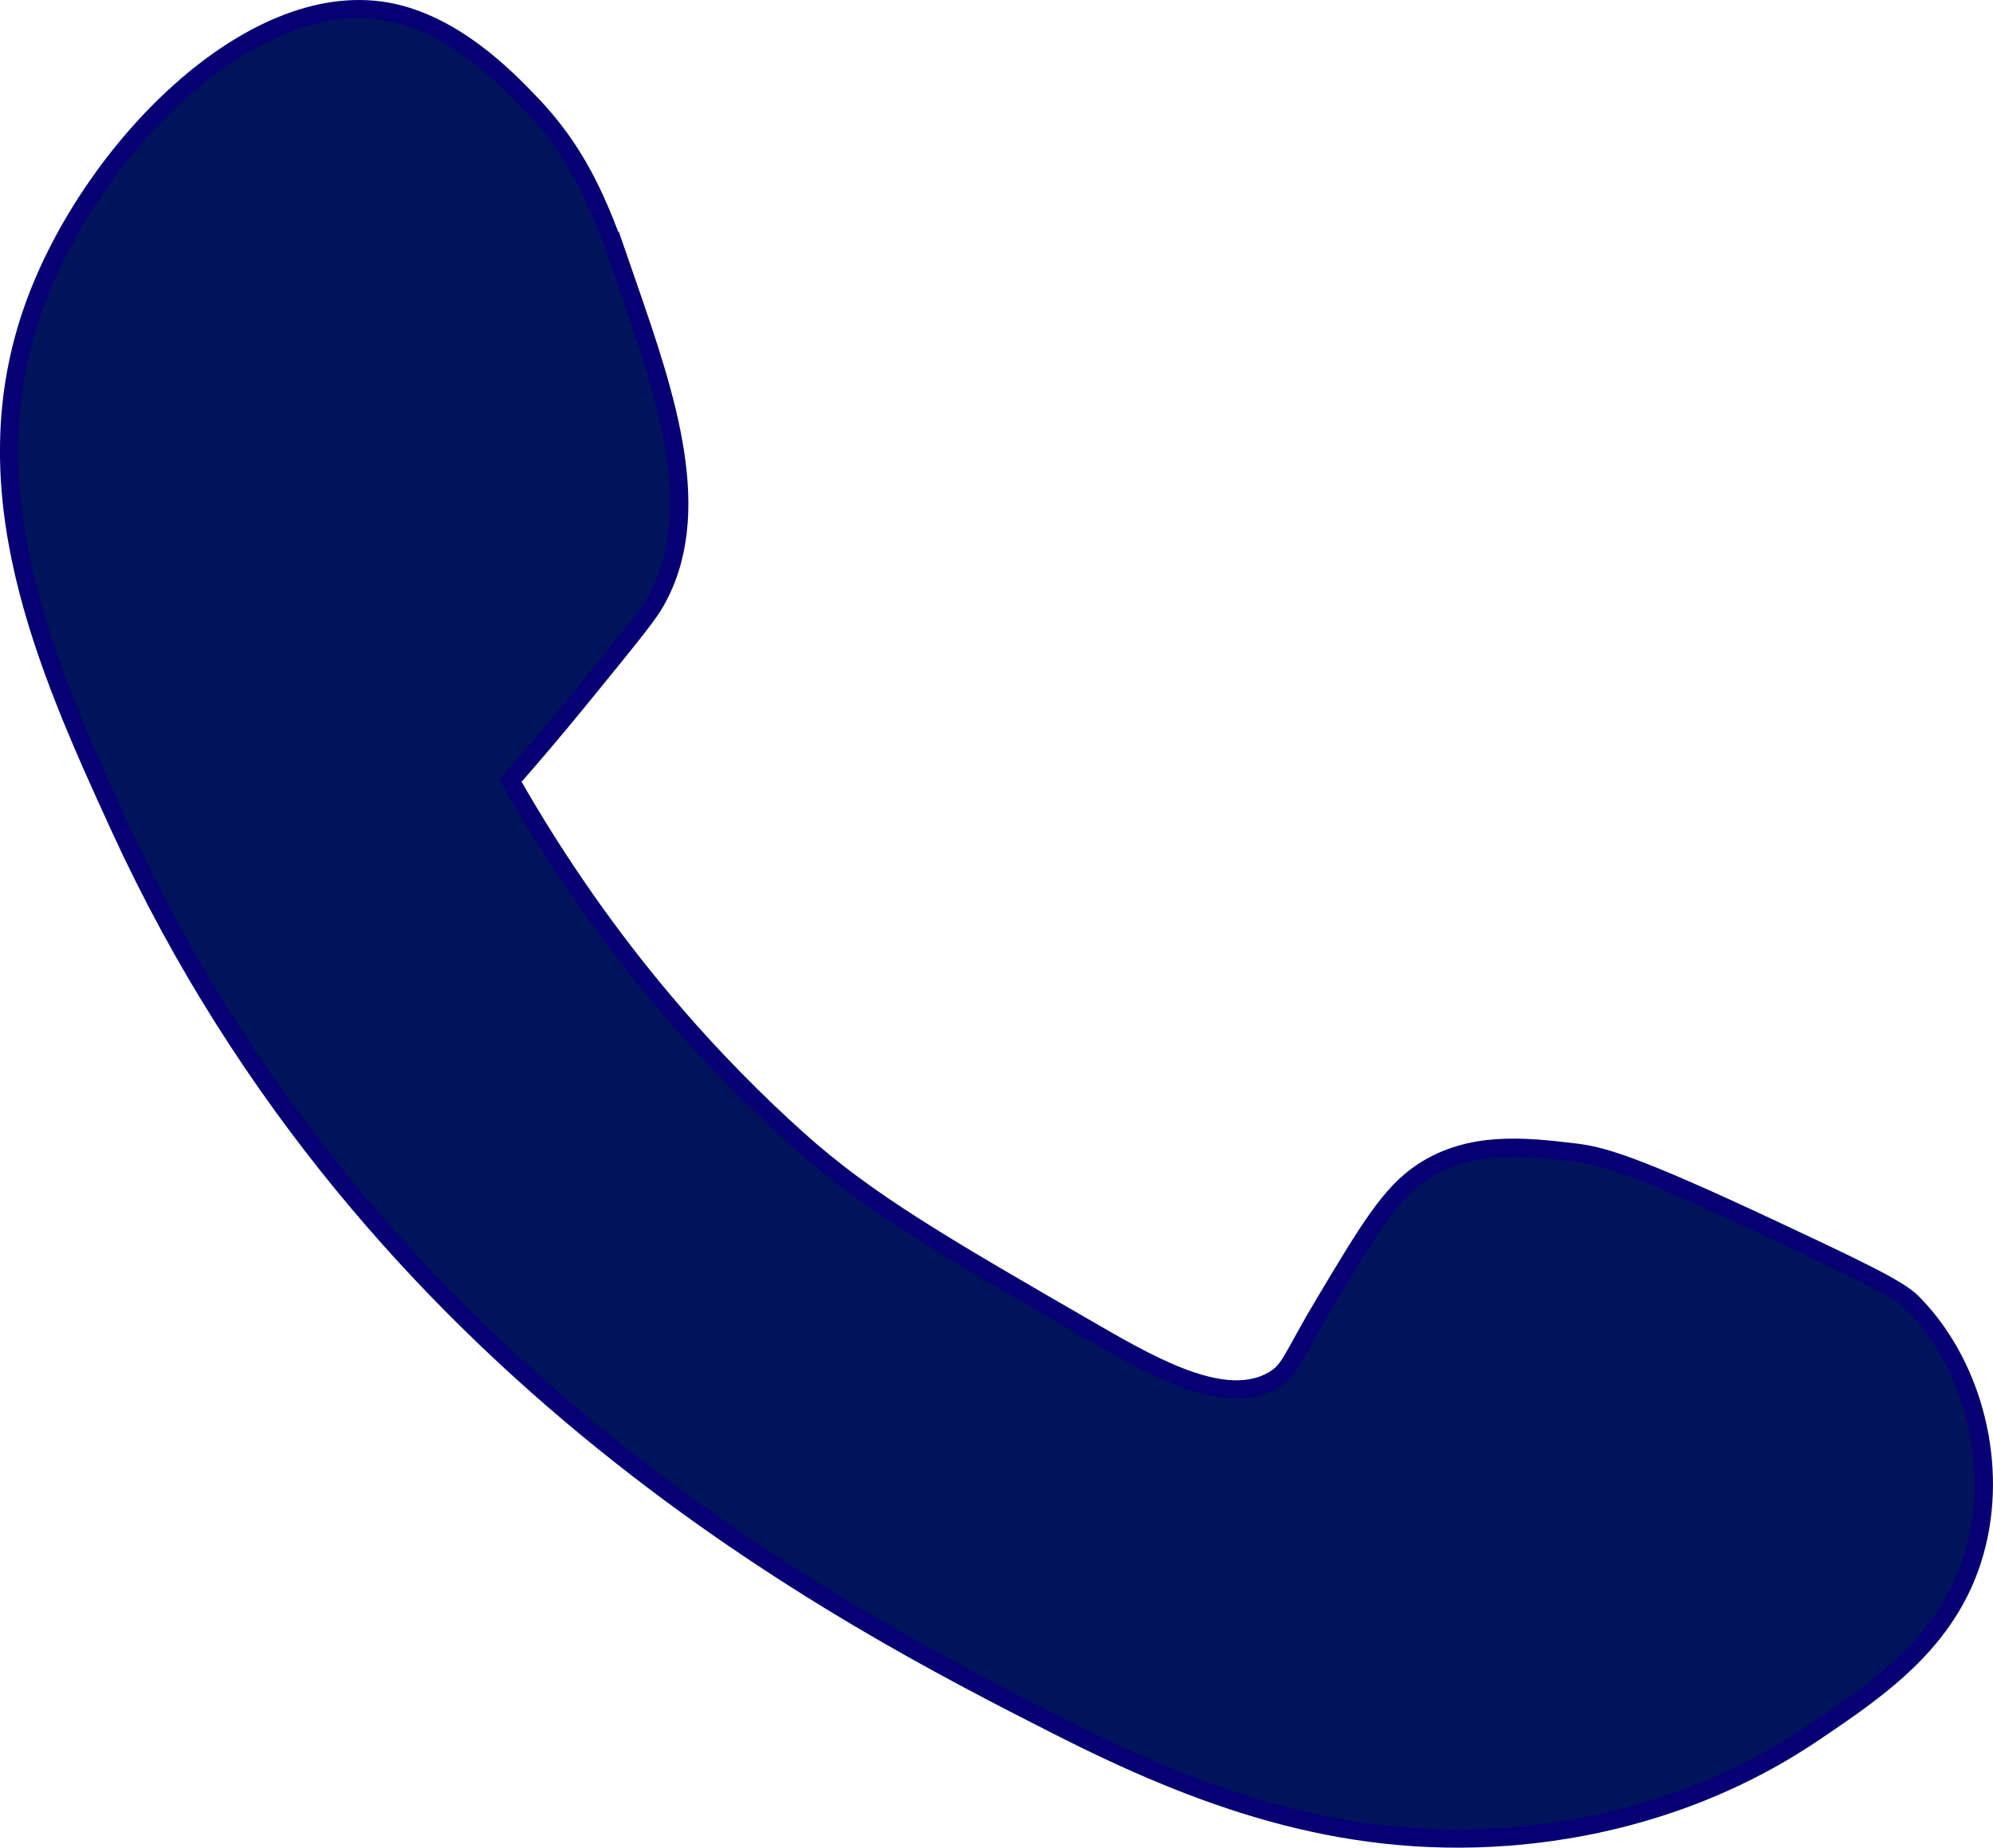
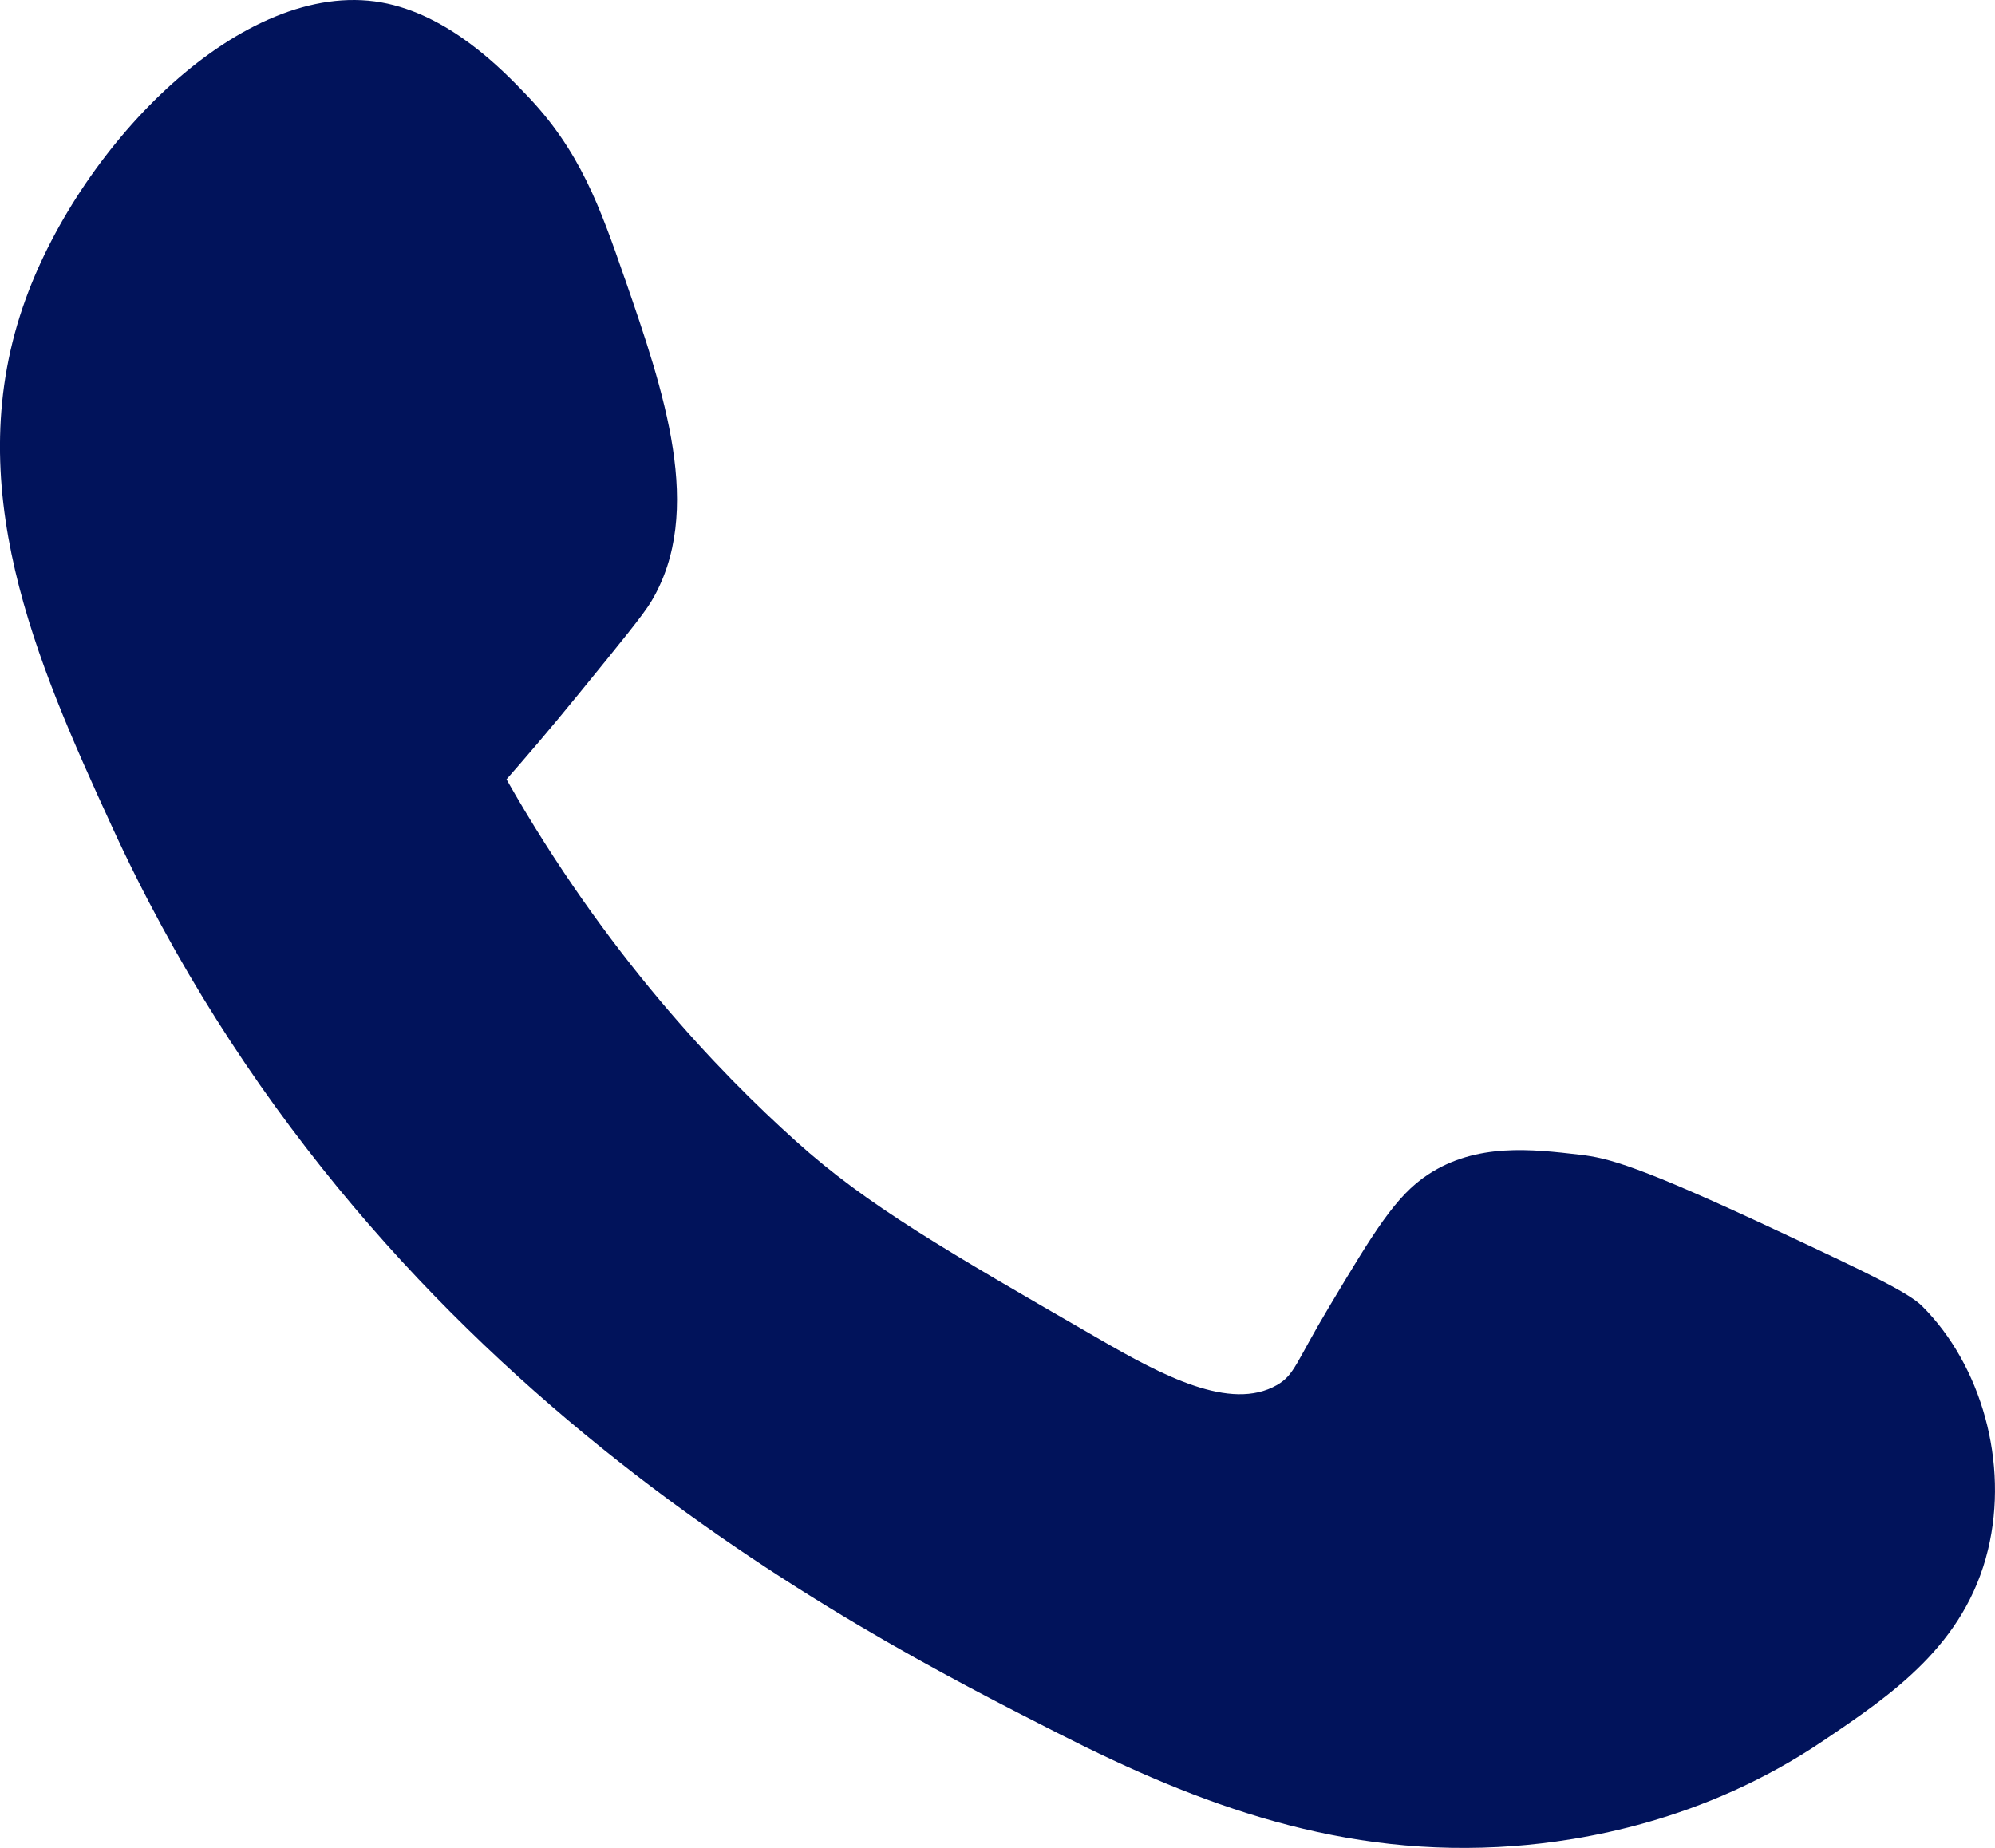
- <svg xmlns="http://www.w3.org/2000/svg" id="Capa_2" data-name="Capa 2" viewBox="0 0 109.32 101.34">
+ <svg xmlns="http://www.w3.org/2000/svg" id="Capa_2" data-name="Capa 2" viewBox="0 0 108.32 100.34">
  <defs>
    <style>
      .cls-1 {
        fill: #01135b;
-         stroke: #060074;
-         stroke-miterlimit: 10;
      }
    </style>
  </defs>
  <g id="Capa_1-2" data-name="Capa 1">
-     <path class="cls-1" d="m34.43,15.65c-1.36-3.94-2.45-6.99-5.36-10.01-1.31-1.37-4.2-4.36-7.87-5.01C13.68-.69,4.97,8.28,1.9,16.72c-3.67,10.07.57,19.71,4.65,28.6,13.83,30.21,40,43.5,51.48,49.34,7.58,3.85,15.37,6.78,24.67,6.08,3.56-.27,10.26-1.29,16.8-5.72,3.72-2.51,7.69-5.2,8.94-10.37,1.14-4.72-.36-10.02-3.58-13.23-.74-.74-3.01-1.82-7.51-3.93-7.96-3.74-9.55-4.11-11.08-4.29-2.59-.3-5.6-.65-8.22,1.07-1.78,1.16-2.97,3.16-5.36,7.15-1.86,3.11-1.89,3.73-2.86,4.29-2.53,1.45-6.24-.53-9.65-2.5-8.41-4.85-12.62-7.28-16.45-10.73-4.25-3.82-10.34-10.17-15.73-19.66.94-1.07,2.32-2.67,3.93-4.65,2.33-2.86,3.5-4.29,3.93-5.01,2.93-4.89.67-11.45-1.43-17.52Z" />
+     <path class="cls-1" d="m33.93,15.15c-1.36-3.94-2.45-6.99-5.36-10.01-1.31-1.37-4.2-4.36-7.87-5.01C13.18-1.19,4.47,7.78,1.4,16.22c-3.67,10.07.57,19.71,4.65,28.6,13.83,30.21,40,43.5,51.48,49.34,7.58,3.85,15.37,6.78,24.67,6.08,3.56-.27,10.26-1.29,16.8-5.72,3.72-2.51,7.69-5.2,8.94-10.37,1.14-4.72-.36-10.02-3.58-13.23-.74-.74-3.01-1.82-7.51-3.93-7.96-3.74-9.55-4.11-11.08-4.29-2.59-.3-5.6-.65-8.22,1.07-1.78,1.16-2.97,3.16-5.36,7.15-1.86,3.11-1.89,3.73-2.86,4.29-2.53,1.45-6.24-.53-9.65-2.5-8.41-4.85-12.62-7.28-16.45-10.73-4.25-3.82-10.34-10.17-15.73-19.66.94-1.07,2.32-2.67,3.93-4.65,2.33-2.86,3.5-4.29,3.93-5.01,2.93-4.89.67-11.45-1.43-17.52Z" />
  </g>
</svg>
